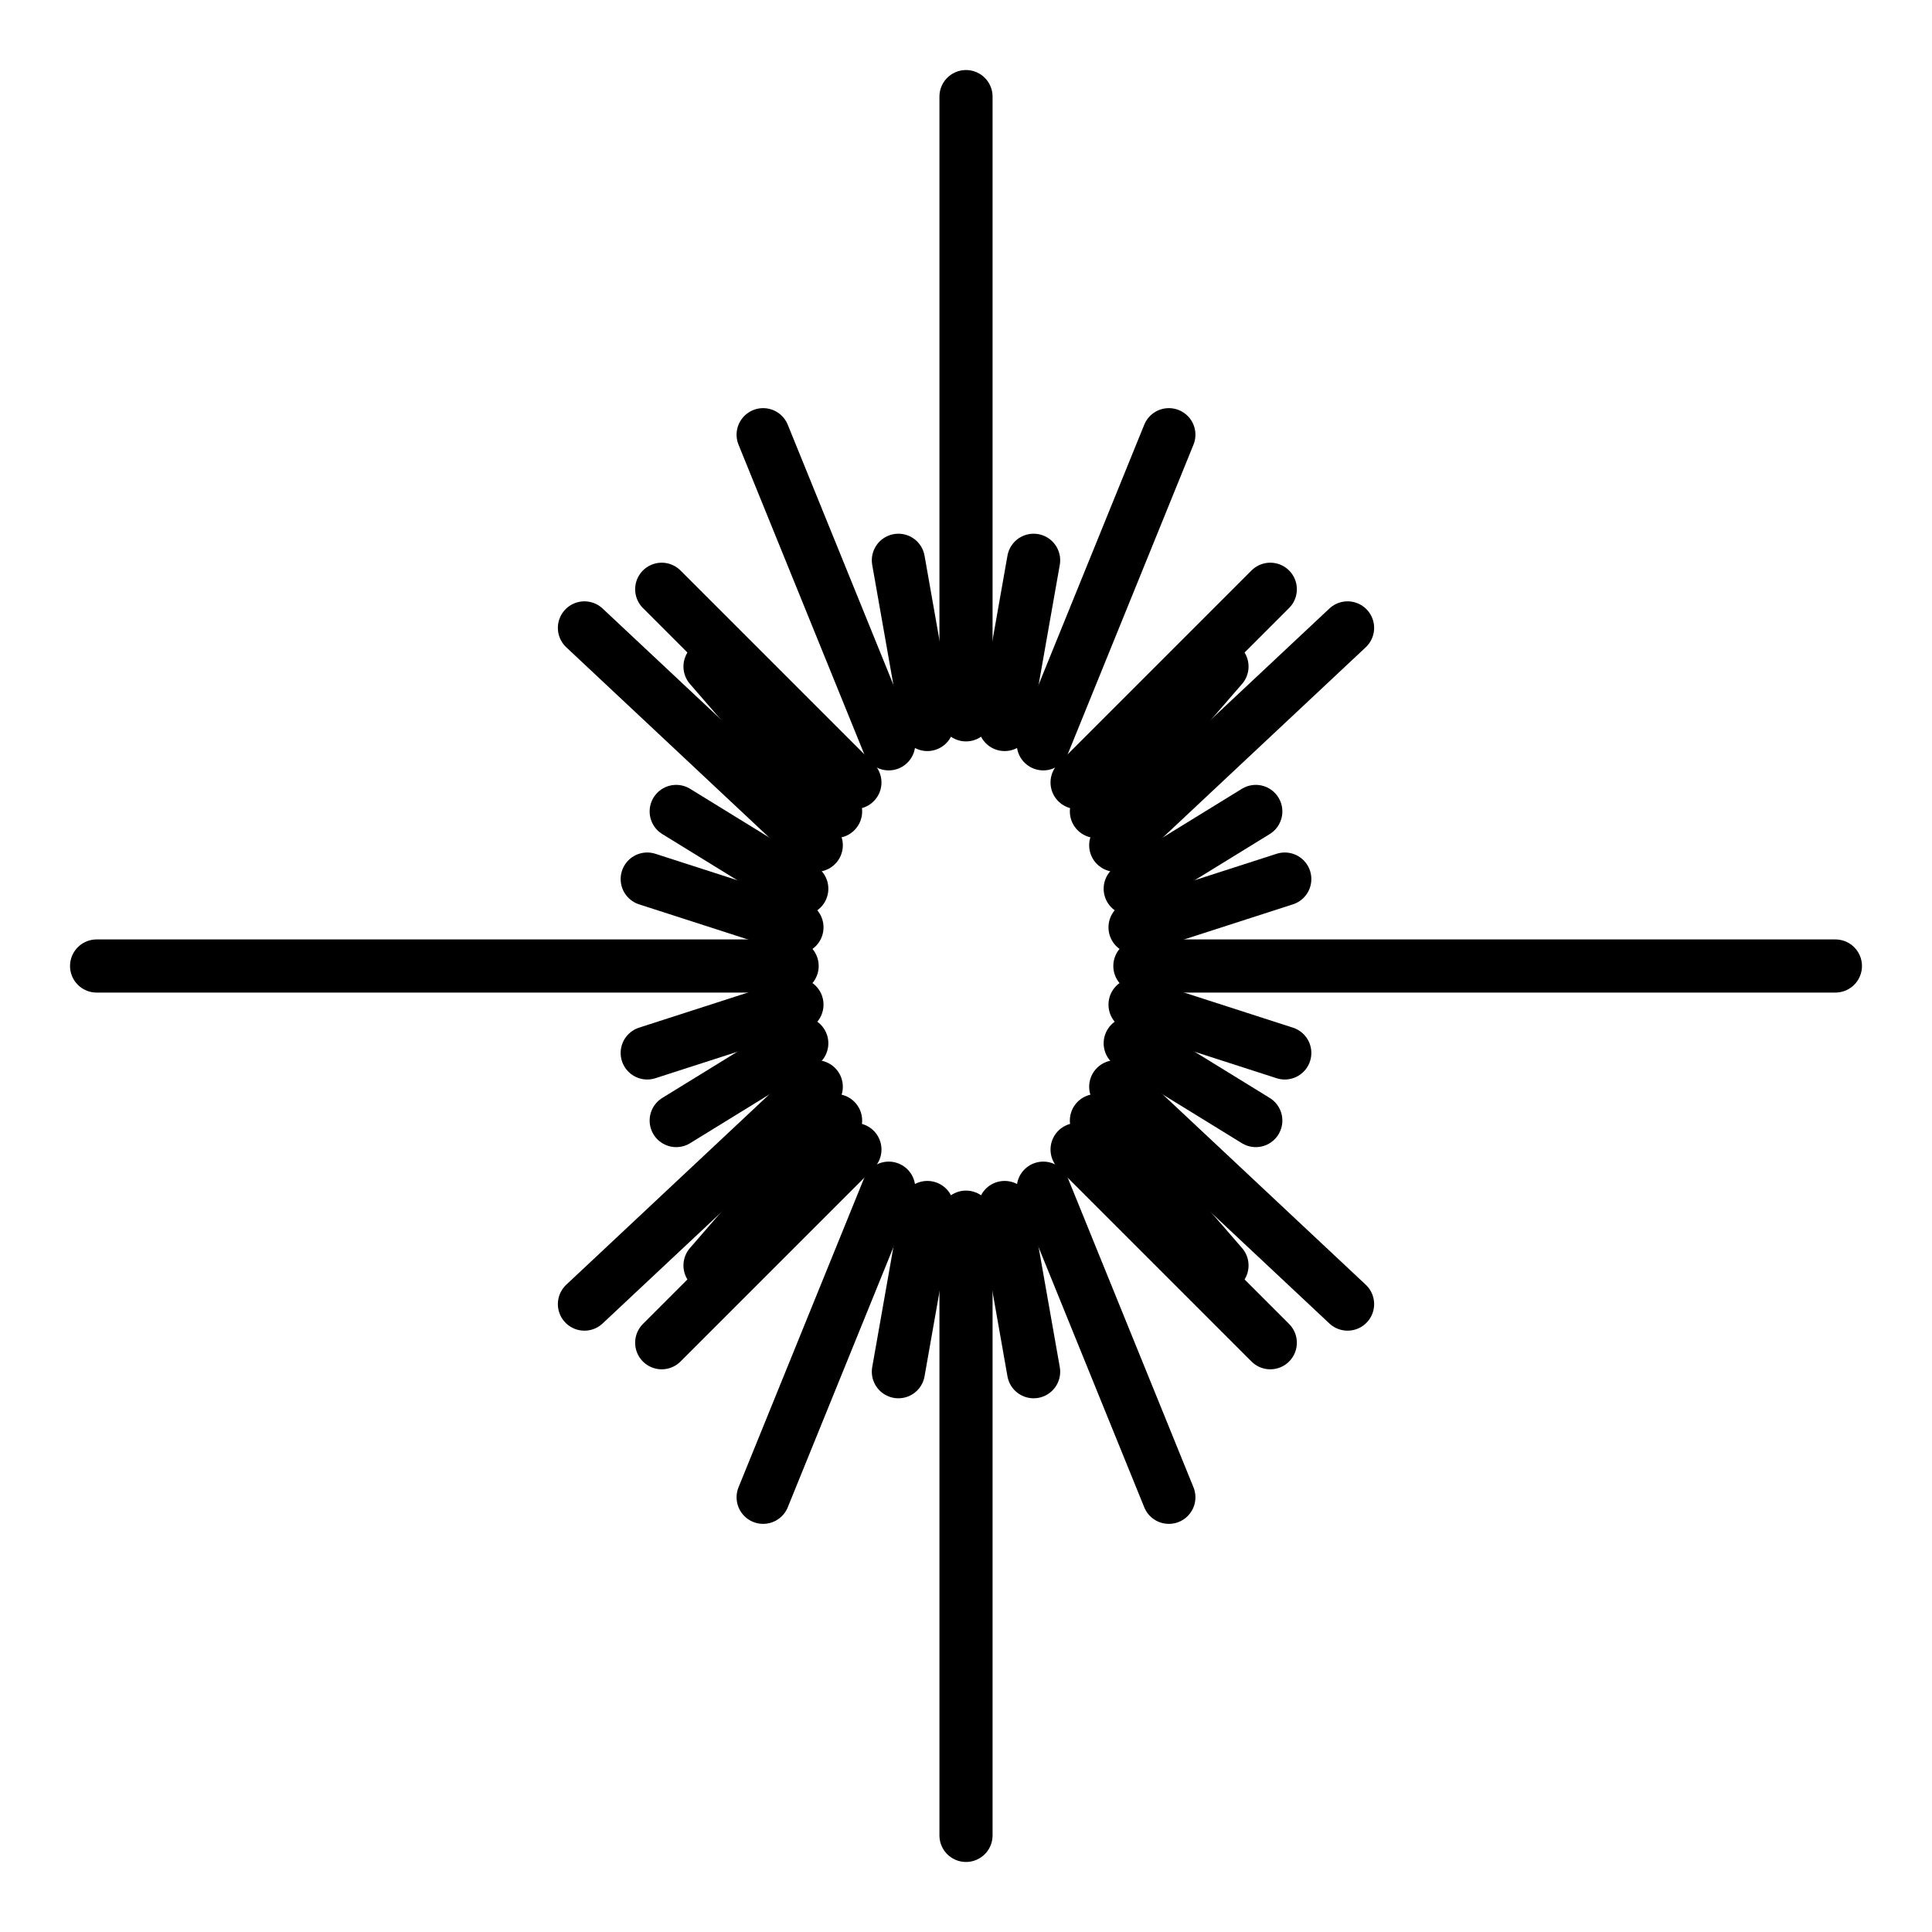
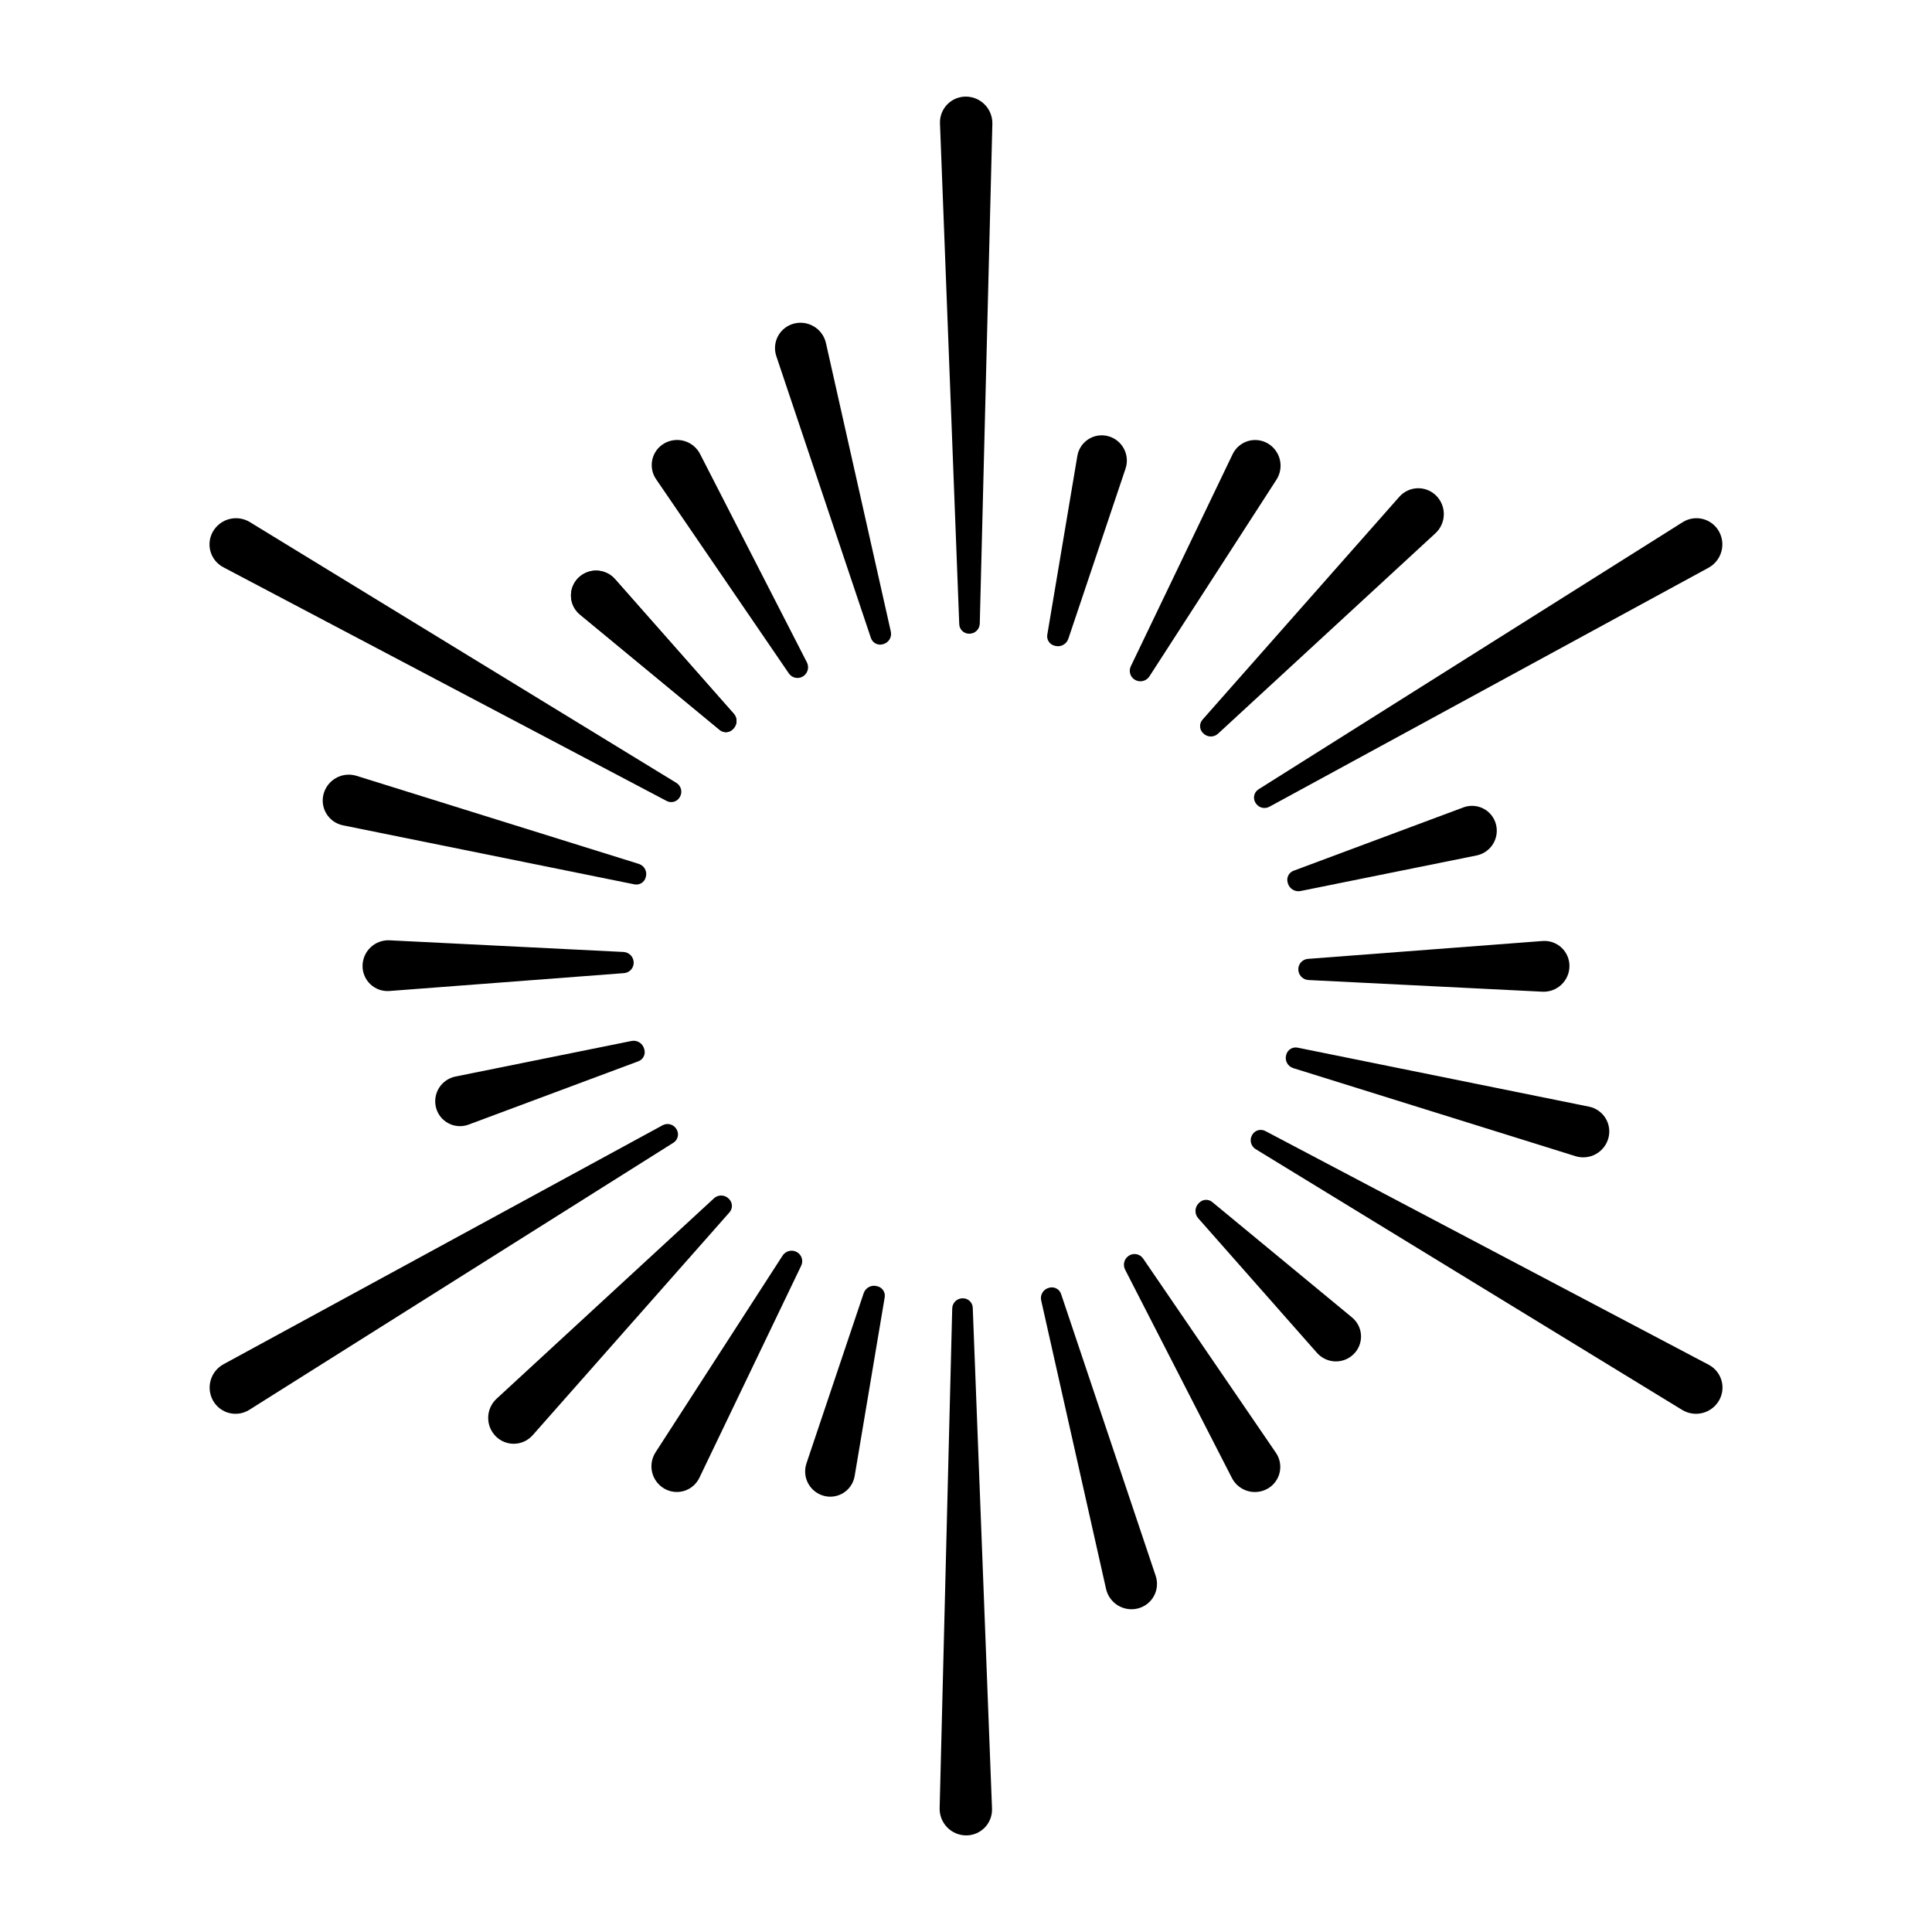
- <svg xmlns="http://www.w3.org/2000/svg" viewBox="0 0 200 200" fill="none">
-   <g stroke="currentColor" stroke-linecap="round" stroke-width="5.5">
-     <line x1="100" y1="74" x2="100" y2="10" />
-     <line x1="104" y1="75" x2="107" y2="58" />
-     <line x1="108" y1="77" x2="121" y2="45" />
-     <line x1="111.5" y1="81" x2="131.5" y2="61" />
-     <line x1="113.5" y1="84" x2="126.5" y2="69" />
-     <line x1="115.5" y1="87.5" x2="139.5" y2="65" />
-     <line x1="117" y1="92" x2="130" y2="84" />
-     <line x1="117.5" y1="96" x2="133" y2="91" />
-     <line x1="118" y1="100" x2="190" y2="100" />
-     <line x1="117.5" y1="104" x2="133" y2="109" />
-     <line x1="117" y1="108" x2="130" y2="116" />
-     <line x1="115.5" y1="112.5" x2="139.5" y2="135" />
-     <line x1="113.5" y1="116" x2="126.5" y2="131" />
-     <line x1="111.5" y1="119" x2="131.5" y2="139" />
-     <line x1="108" y1="123" x2="121" y2="155" />
-     <line x1="104" y1="125" x2="107" y2="142" />
-     <line x1="100" y1="126" x2="100" y2="190" />
-     <line x1="96" y1="125" x2="93" y2="142" />
-     <line x1="92" y1="123" x2="79" y2="155" />
-     <line x1="88.5" y1="119" x2="68.5" y2="139" />
-     <line x1="86.5" y1="116" x2="73.5" y2="131" />
-     <line x1="84.5" y1="112.5" x2="60.5" y2="135" />
-     <line x1="83" y1="108" x2="70" y2="116" />
-     <line x1="82.5" y1="104" x2="67" y2="109" />
-     <line x1="82" y1="100" x2="10" y2="100" />
-     <line x1="82.5" y1="96" x2="67" y2="91" />
-     <line x1="83" y1="92" x2="70" y2="84" />
-     <line x1="84.5" y1="87.5" x2="60.5" y2="65" />
-     <line x1="86.5" y1="84" x2="73.5" y2="69" />
-     <line x1="88.5" y1="81" x2="68.5" y2="61" />
-     <line x1="92" y1="77" x2="79" y2="45" />
-     <line x1="96" y1="75" x2="93" y2="58" />
+ <svg xmlns="http://www.w3.org/2000/svg" viewBox="0 0 500 500" style="fill-rule:evenodd;clip-rule:evenodd;">
+   <g transform="matrix(-1,0,0,1,500,-0)">
+     <g transform="matrix(0.189831,-0,0,-0.751351,197.9153,221.2905)">
+       <path d="M309.845,252.023C310.213,254.437 306.674,256.785 300.044,258.526C293.414,260.266 284.265,261.25 274.703,261.25L274.699,261.25C264.921,261.25 255.556,260.252 248.729,258.484C241.901,256.715 238.19,254.324 238.436,251.855C241.835,217.753 253.434,101.373 255.591,79.73C255.784,77.794 262.05,76.25 269.715,76.25C269.879,76.25 270.044,76.25 270.208,76.25C277.398,76.25 283.302,77.685 283.578,79.501C286.787,100.573 304.668,218.017 309.845,252.023Z" />
+     </g>
+     <g transform="matrix(0.094915,0.164398,0.650689,-0.375676,248.8207,190.5386)">
+       <path d="M309.845,252.023C310.213,254.437 306.674,256.785 300.044,258.526C293.414,260.266 284.265,261.25 274.703,261.25L274.699,261.25C264.921,261.25 255.556,260.252 248.729,258.484C241.901,256.715 238.19,254.324 238.436,251.855C241.835,217.753 253.434,101.373 255.591,79.73C255.784,77.794 262.05,76.25 269.715,76.25C269.879,76.25 270.044,76.25 270.208,76.25C277.398,76.25 283.302,77.685 283.578,79.501C286.787,100.573 304.668,218.017 309.845,252.023Z" />
+     </g>
+     <g transform="matrix(-0.094915,0.164398,0.650689,0.375676,300.9055,219.248)">
+       <path d="M309.845,252.023C310.213,254.437 306.674,256.785 300.044,258.526C293.414,260.266 284.265,261.25 274.703,261.25L274.699,261.25C264.921,261.25 255.556,260.252 248.729,258.484C241.901,256.715 238.19,254.324 238.436,251.855C241.835,217.753 253.434,101.373 255.591,79.73C255.784,77.794 262.05,76.25 269.715,76.25C269.879,76.25 270.044,76.25 270.208,76.25C277.398,76.25 283.302,77.685 283.578,79.501C286.787,100.573 304.668,218.017 309.845,252.023Z" />
+     </g>
+     <g transform="matrix(-0.189831,0,-0,0.751351,302.0847,278.7095)">
+       <path d="M309.845,252.023C310.213,254.437 306.674,256.785 300.044,258.526C293.414,260.266 284.265,261.25 274.703,261.25L274.699,261.25C264.921,261.25 255.556,260.252 248.729,258.484C241.901,256.715 238.19,254.324 238.436,251.855C241.835,217.753 253.434,101.373 255.591,79.73C255.784,77.794 262.05,76.25 269.715,76.25C269.879,76.25 270.044,76.25 270.208,76.25C277.398,76.25 283.302,77.685 283.578,79.501C286.787,100.573 304.668,218.017 309.845,252.023Z" />
+     </g>
+     <g transform="matrix(-0.094915,-0.164398,-0.650689,0.375676,251.1793,309.4614)">
+       <path d="M309.845,252.023C310.213,254.437 306.674,256.785 300.044,258.526C293.414,260.266 284.265,261.25 274.703,261.25L274.699,261.25C264.921,261.25 255.556,260.252 248.729,258.484C241.901,256.715 238.19,254.324 238.436,251.855C241.835,217.753 253.434,101.373 255.591,79.73C255.784,77.794 262.05,76.25 269.715,76.25C269.879,76.25 270.044,76.25 270.208,76.25C277.398,76.25 283.302,77.685 283.578,79.501C286.787,100.573 304.668,218.017 309.845,252.023Z" />
+     </g>
+     <g transform="matrix(0.094915,-0.164398,-0.650689,-0.375676,199.0945,280.752)">
+       <path d="M309.845,252.023C310.213,254.437 306.674,256.785 300.044,258.526C293.414,260.266 284.265,261.25 274.703,261.25L274.699,261.25C264.921,261.25 255.556,260.252 248.729,258.484C241.901,256.715 238.19,254.324 238.436,251.855C241.835,217.753 253.434,101.373 255.591,79.73C255.784,77.794 262.05,76.25 269.715,76.25C269.879,76.25 270.044,76.25 270.208,76.25C277.398,76.25 283.302,77.685 283.578,79.501C286.787,100.573 304.668,218.017 309.845,252.023Z" />
+     </g>
+     <g transform="matrix(0.183362,0.049132,0.120476,-0.449624,212.7621,187.7337)">
+       <path d="M308.976,246.311C309.565,250.186 306.203,253.988 299.683,256.817C293.164,259.646 284.067,261.25 274.548,261.25C274.543,261.25 274.538,261.25 274.533,261.25C264.851,261.25 255.589,259.64 248.884,256.792C242.179,253.945 238.611,250.105 239.004,246.16C242.844,207.624 252.886,106.865 255.374,81.906C255.689,78.746 262.062,76.25 269.817,76.25C270.081,76.25 270.344,76.25 270.607,76.25C277.619,76.25 283.422,78.474 283.857,81.328C287.506,105.3 303.079,207.585 308.976,246.311Z" />
+     </g>
+     <g transform="matrix(0.049132,0.183362,0.449624,-0.120476,285.3053,186.6179)">
+       <path d="M308.976,246.311C309.565,250.186 306.203,253.988 299.683,256.817C293.164,259.646 284.067,261.25 274.548,261.25C274.543,261.25 274.538,261.25 274.533,261.25C264.851,261.25 255.589,259.64 248.884,256.792C242.179,253.945 238.611,250.105 239.004,246.16C242.844,207.624 252.886,106.865 255.374,81.906C255.689,78.746 262.062,76.25 269.817,76.25C270.081,76.25 270.344,76.25 270.607,76.25C277.619,76.25 283.422,78.474 283.857,81.328C287.506,105.3 303.079,207.585 308.976,246.311Z" />
+     </g>
+     <g transform="matrix(-0.13423,0.13423,0.329147,0.329147,322.5432,248.8842)">
+       <path d="M308.976,246.311C309.565,250.186 306.203,253.988 299.683,256.817C293.164,259.646 284.067,261.25 274.548,261.25C274.543,261.25 274.538,261.25 274.533,261.25C264.851,261.25 255.589,259.64 248.884,256.792C242.179,253.945 238.611,250.105 239.004,246.16C242.844,207.624 252.886,106.865 255.374,81.906C255.689,78.746 262.062,76.25 269.817,76.25C270.081,76.25 270.344,76.25 270.607,76.25C277.619,76.25 283.422,78.474 283.857,81.328C287.506,105.3 303.079,207.585 308.976,246.311Z" />
+     </g>
+     <g transform="matrix(-0.183362,-0.049132,-0.120476,0.449624,287.2379,312.2663)">
+       <path d="M308.976,246.311C309.565,250.186 306.203,253.988 299.683,256.817C293.164,259.646 284.067,261.25 274.548,261.25C274.543,261.25 274.538,261.25 274.533,261.25C264.851,261.25 255.589,259.64 248.884,256.792C242.179,253.945 238.611,250.105 239.004,246.16C242.844,207.624 252.886,106.865 255.374,81.906C255.689,78.746 262.062,76.25 269.817,76.25C270.081,76.25 270.344,76.25 270.607,76.25C277.619,76.25 283.422,78.474 283.857,81.328C287.506,105.3 303.079,207.585 308.976,246.311Z" />
+     </g>
+     <g transform="matrix(-0.049132,-0.183362,-0.449624,0.120476,214.6947,313.3821)">
+       <path d="M308.976,246.311C309.565,250.186 306.203,253.988 299.683,256.817C293.164,259.646 284.067,261.25 274.548,261.25C274.543,261.25 274.538,261.25 274.533,261.25C264.851,261.25 255.589,259.64 248.884,256.792C242.179,253.945 238.611,250.105 239.004,246.16C242.844,207.624 252.886,106.865 255.374,81.906C255.689,78.746 262.062,76.25 269.817,76.25C270.081,76.25 270.344,76.25 270.607,76.25C277.619,76.25 283.422,78.474 283.857,81.328C287.506,105.3 303.079,207.585 308.976,246.311Z" />
+     </g>
+     <g transform="matrix(0.13423,-0.13423,-0.329147,-0.329147,177.4568,251.1158)">
+       <path d="M308.976,246.311C309.565,250.186 306.203,253.988 299.683,256.817C293.164,259.646 284.067,261.25 274.548,261.25C274.543,261.25 274.538,261.25 274.533,261.25C264.851,261.25 255.589,259.64 248.884,256.792C242.179,253.945 238.611,250.105 239.004,246.16C242.844,207.624 252.886,106.865 255.374,81.906C255.689,78.746 262.062,76.25 269.817,76.25C270.081,76.25 270.344,76.25 270.607,76.25C277.619,76.25 283.422,78.474 283.857,81.328C287.506,105.3 303.079,207.585 308.976,246.311Z" />
+     </g>
+     <g transform="matrix(0.164398,0.094915,0.189657,-0.328496,233.4319,174.5273)">
+       <path d="M308.456,242.897C309.177,247.632 305.92,252.304 299.47,255.787C293.02,259.27 283.961,261.25 274.471,261.25C274.466,261.25 274.46,261.25 274.455,261.25C264.827,261.25 255.62,259.274 248.983,255.783C242.346,252.292 238.861,247.591 239.341,242.779C243.331,202.739 252.629,109.444 255.243,83.219C255.632,79.315 262.07,76.25 269.88,76.25C269.888,76.25 269.895,76.25 269.903,76.25C277.339,76.25 283.52,79.117 284.085,82.827C287.998,108.527 302.339,202.722 308.456,242.897Z" />
+     </g>
+     <g transform="matrix(0,0.189831,0.379315,0,307.0772,197.9153)">
+       <path d="M308.456,242.897C309.177,247.632 305.92,252.304 299.47,255.787C293.02,259.27 283.961,261.25 274.471,261.25C274.466,261.25 274.46,261.25 274.455,261.25C264.827,261.25 255.62,259.274 248.983,255.783C242.346,252.292 238.861,247.591 239.341,242.779C243.331,202.739 252.629,109.444 255.243,83.219C255.632,79.315 262.07,76.25 269.88,76.25C269.888,76.25 269.895,76.25 269.903,76.25C277.339,76.25 283.52,79.117 284.085,82.827C287.998,108.527 302.339,202.722 308.456,242.897Z" />
+     </g>
+     <g transform="matrix(-0.164398,0.094915,0.189657,0.328496,323.6453,273.388)">
+       <path d="M308.456,242.897C309.177,247.632 305.92,252.304 299.47,255.787C293.02,259.27 283.961,261.25 274.471,261.25C274.466,261.25 274.46,261.25 274.455,261.25C264.827,261.25 255.62,259.274 248.983,255.783C242.346,252.292 238.861,247.591 239.341,242.779C243.331,202.739 252.629,109.444 255.243,83.219C255.632,79.315 262.07,76.25 269.88,76.25C269.888,76.25 269.895,76.25 269.903,76.25C277.339,76.25 283.52,79.117 284.085,82.827C287.998,108.527 302.339,202.722 308.456,242.897Z" />
+     </g>
+     <g transform="matrix(-0.164398,-0.094915,-0.189657,0.328496,266.5681,325.4727)">
+       <path d="M308.456,242.897C309.177,247.632 305.92,252.304 299.47,255.787C293.02,259.27 283.961,261.25 274.471,261.25C274.466,261.25 274.46,261.25 274.455,261.25C264.827,261.25 255.62,259.274 248.983,255.783C242.346,252.292 238.861,247.591 239.341,242.779C243.331,202.739 252.629,109.444 255.243,83.219C255.632,79.315 262.07,76.25 269.88,76.25C269.888,76.25 269.895,76.25 269.903,76.25C277.339,76.25 283.52,79.117 284.085,82.827C287.998,108.527 302.339,202.722 308.456,242.897Z" />
+     </g>
+     <g transform="matrix(0,-0.189831,-0.379315,-0,192.9228,302.0847)">
+       <path d="M308.456,242.897C309.177,247.632 305.92,252.304 299.47,255.787C293.02,259.27 283.961,261.25 274.471,261.25C274.466,261.25 274.46,261.25 274.455,261.25C264.827,261.25 255.62,259.274 248.983,255.783C242.346,252.292 238.861,247.591 239.341,242.779C243.331,202.739 252.629,109.444 255.243,83.219C255.632,79.315 262.07,76.25 269.88,76.25C269.888,76.25 269.895,76.25 269.903,76.25C277.339,76.25 283.52,79.117 284.085,82.827C287.998,108.527 302.339,202.722 308.456,242.897Z" />
+     </g>
+     <g transform="matrix(0.164398,-0.094915,-0.189657,-0.328496,176.3547,226.612)">
+       <path d="M308.456,242.897C309.177,247.632 305.92,252.304 299.47,255.787C293.02,259.27 283.961,261.25 274.471,261.25C274.466,261.25 274.46,261.25 274.455,261.25C264.827,261.25 255.62,259.274 248.983,255.783C242.346,252.292 238.861,247.591 239.341,242.779C243.331,202.739 252.629,109.444 255.243,83.219C255.632,79.315 262.07,76.25 269.88,76.25C269.888,76.25 269.895,76.25 269.903,76.25C277.339,76.25 283.52,79.117 284.085,82.827C287.998,108.527 302.339,202.722 308.456,242.897Z" />
+     </g>
+     <g transform="matrix(0.13423,0.13423,0.213933,-0.213933,257.6693,168.6718)">
+       <path d="M307.723,238.085C308.626,244.018 305.499,249.915 299.109,254.325C292.719,258.736 283.661,261.25 274.162,261.25C274.158,261.25 274.155,261.25 274.151,261.25C264.646,261.25 255.564,258.785 249.057,254.438C242.549,250.092 239.194,244.251 239.787,238.299C243.891,197.123 252.33,112.445 255.063,85.026C255.554,80.093 262.075,76.25 269.952,76.25C270.34,76.25 270.727,76.25 271.112,76.25C277.9,76.25 283.576,79.487 284.222,83.727C288.164,109.619 301.339,196.155 307.723,238.085Z" />
+     </g>
+     <g transform="matrix(0.13423,0.13423,0.213933,-0.213933,257.6693,168.6718)">
+       <path d="M307.723,238.085C308.626,244.018 305.499,249.915 299.109,254.325C292.719,258.736 283.661,261.25 274.162,261.25C274.158,261.25 274.155,261.25 274.151,261.25C264.646,261.25 255.564,258.785 249.057,254.438C242.549,250.092 239.194,244.251 239.787,238.299C243.891,197.123 252.33,112.445 255.063,85.026C255.554,80.093 262.075,76.25 269.952,76.25C270.34,76.25 270.727,76.25 271.112,76.25C277.9,76.25 283.576,79.487 284.222,83.727C288.164,109.619 301.339,196.155 307.723,238.085Z" />
+     </g>
+     <g transform="matrix(-0.049132,0.183362,0.292239,0.078305,324.267,215.9777)">
+       <path d="M307.723,238.085C308.626,244.018 305.499,249.915 299.109,254.325C292.719,258.736 283.661,261.25 274.162,261.25C274.158,261.25 274.155,261.25 274.151,261.25C264.646,261.25 255.564,258.785 249.057,254.438C242.549,250.092 239.194,244.251 239.787,238.299C243.891,197.123 252.33,112.445 255.063,85.026C255.554,80.093 262.075,76.25 269.952,76.25C270.34,76.25 270.727,76.25 271.112,76.25C277.9,76.25 283.576,79.487 284.222,83.727C288.164,109.619 301.339,196.155 307.723,238.085Z" />
+     </g>
+     <g transform="matrix(-0.183362,0.049132,0.078305,0.292239,316.5977,297.3059)">
+       <path d="M307.723,238.085C308.626,244.018 305.499,249.915 299.109,254.325C292.719,258.736 283.661,261.25 274.162,261.25C274.158,261.25 274.155,261.25 274.151,261.25C264.646,261.25 255.564,258.785 249.057,254.438C242.549,250.092 239.194,244.251 239.787,238.299C243.891,197.123 252.33,112.445 255.063,85.026C255.554,80.093 262.075,76.25 269.952,76.25C270.34,76.25 270.727,76.25 271.112,76.25C277.9,76.25 283.576,79.487 284.222,83.727C288.164,109.619 301.339,196.155 307.723,238.085Z" />
+     </g>
+     <g transform="matrix(-0.13423,-0.13423,-0.213933,0.213933,242.3307,331.3282)">
+       <path d="M307.723,238.085C308.626,244.018 305.499,249.915 299.109,254.325C292.719,258.736 283.661,261.25 274.162,261.25C274.158,261.25 274.155,261.25 274.151,261.25C264.646,261.25 255.564,258.785 249.057,254.438C242.549,250.092 239.194,244.251 239.787,238.299C243.891,197.123 252.33,112.445 255.063,85.026C255.554,80.093 262.075,76.25 269.952,76.25C270.34,76.25 270.727,76.25 271.112,76.25C277.9,76.25 283.576,79.487 284.222,83.727C288.164,109.619 301.339,196.155 307.723,238.085Z" />
+     </g>
+     <g transform="matrix(0.049132,-0.183362,-0.292239,-0.078305,175.733,284.0223)">
+       <path d="M307.723,238.085C308.626,244.018 305.499,249.915 299.109,254.325C292.719,258.736 283.661,261.25 274.162,261.25C274.158,261.25 274.155,261.25 274.151,261.25C264.646,261.25 255.564,258.785 249.057,254.438C242.549,250.092 239.194,244.251 239.787,238.299C243.891,197.123 252.33,112.445 255.063,85.026C255.554,80.093 262.075,76.25 269.952,76.25C270.34,76.25 270.727,76.25 271.112,76.25C277.9,76.25 283.576,79.487 284.222,83.727C288.164,109.619 301.339,196.155 307.723,238.085Z" />
+     </g>
+     <g transform="matrix(0.183362,-0.049132,-0.078305,-0.292239,183.4023,202.6941)">
+       <path d="M307.723,238.085C308.626,244.018 305.499,249.915 299.109,254.325C292.719,258.736 283.661,261.25 274.162,261.25C274.158,261.25 274.155,261.25 274.151,261.25C264.646,261.25 255.564,258.785 249.057,254.438C242.549,250.092 239.194,244.251 239.787,238.299C243.891,197.123 252.33,112.445 255.063,85.026C255.554,80.093 262.075,76.25 269.952,76.25C270.34,76.25 270.727,76.25 271.112,76.25C277.9,76.25 283.576,79.487 284.222,83.727C288.164,109.619 301.339,196.155 307.723,238.085Z" />
+     </g>
  </g>
</svg>
